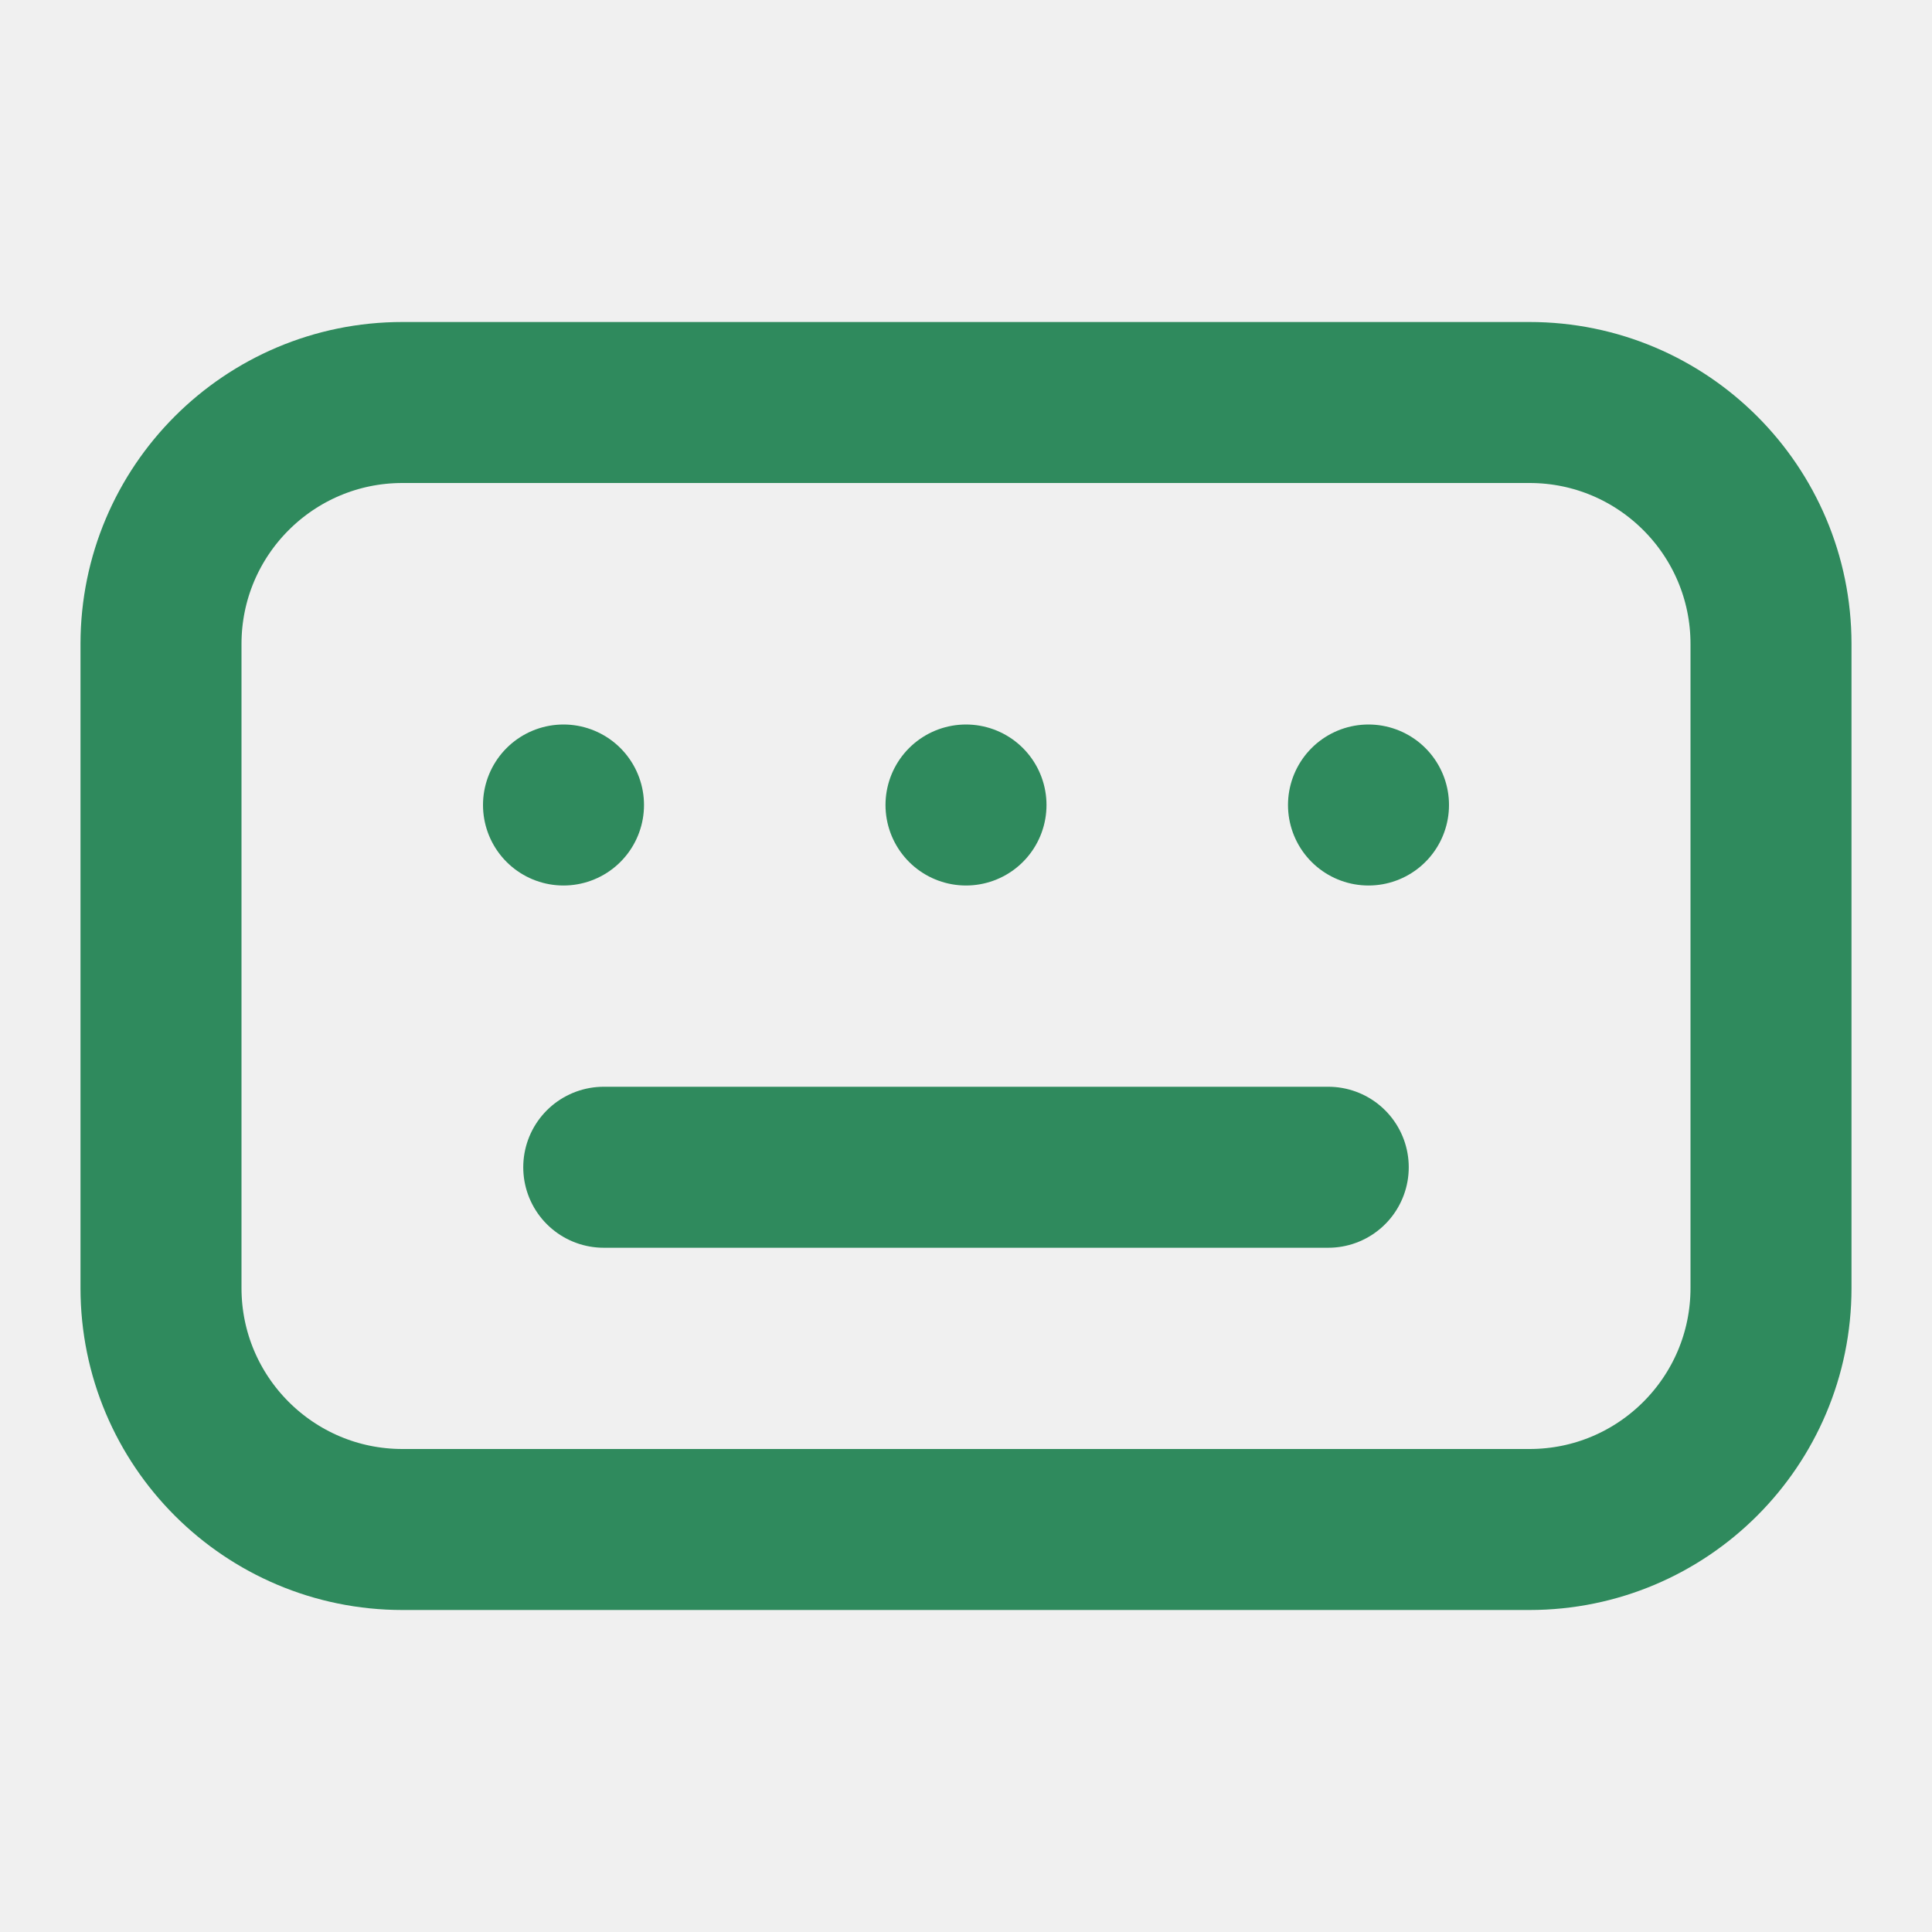
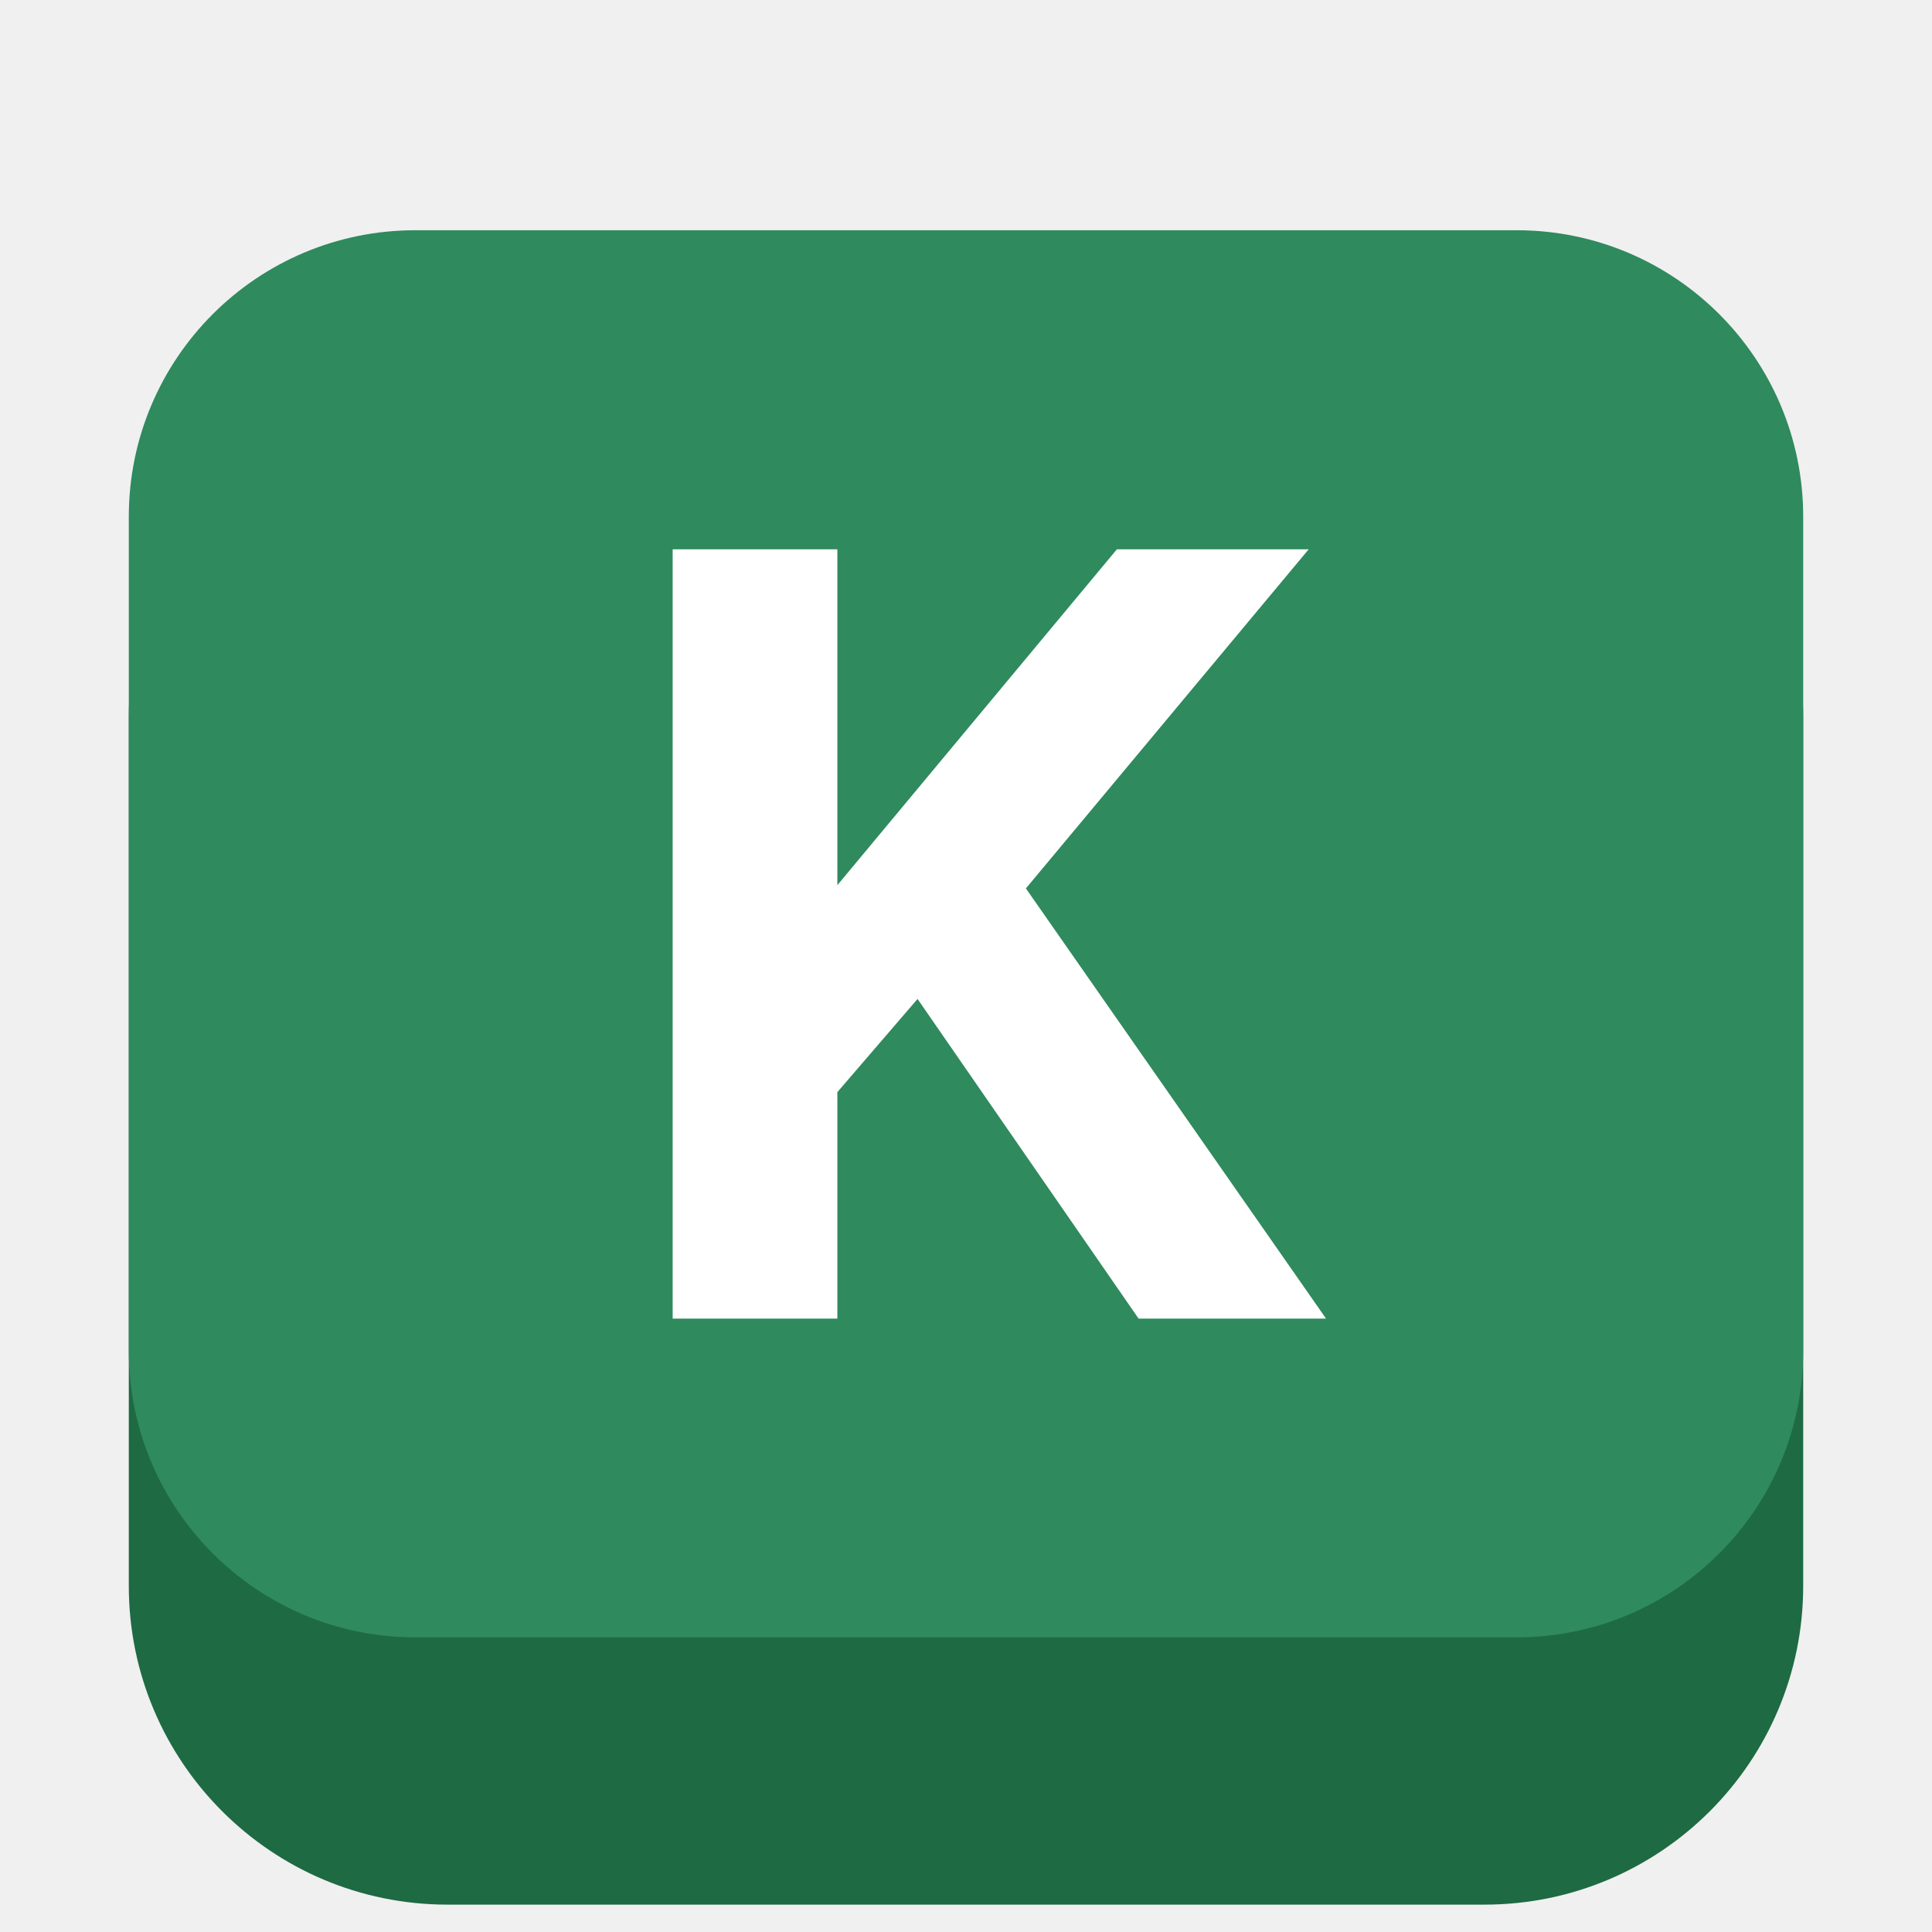
- <svg xmlns="http://www.w3.org/2000/svg" viewBox="0 0 24 24">
+ <svg xmlns="http://www.w3.org/2000/svg" viewBox="0 0 120 120" width="120" height="120">
  <style>
-     .mark { stroke: #2f8a5d; }
+     .top { fill: #2f8a5d; } .wall { fill: #1e6a43; } .ink { fill: #ffffff; }
    @media (prefers-color-scheme: dark) {
-       .mark { stroke: #8fd9b6; }
+       .top { fill: #8fd9b6; } .wall { fill: #5aa17e; } .ink { fill: #241a12; }
    }
  </style>
-   <g class="mark" fill="none" stroke-width="2" stroke-linecap="round" stroke-linejoin="round">
-     <rect x="2" y="5" width="20" height="14" rx="3" />
-     <path d="M7 10h0M12 10h0M17 10h0M7.5 14.5h9" />
+   <rect x="8" y="24.7" width="104" height="93.6" rx="19.8" class="wall" />
+   <rect x="8" y="14.3" width="104" height="87.4" rx="17.8" class="top" />
+   <g class="ink" transform="translate(36.8, 81.9)">
+     <g transform="scale(0.0673, -0.0673)">
+       <path d="M74 0V710H226V400L484 710H661L400 397L677 0H504L300 295L226 209V0Z" />
+     </g>
  </g>
</svg>
